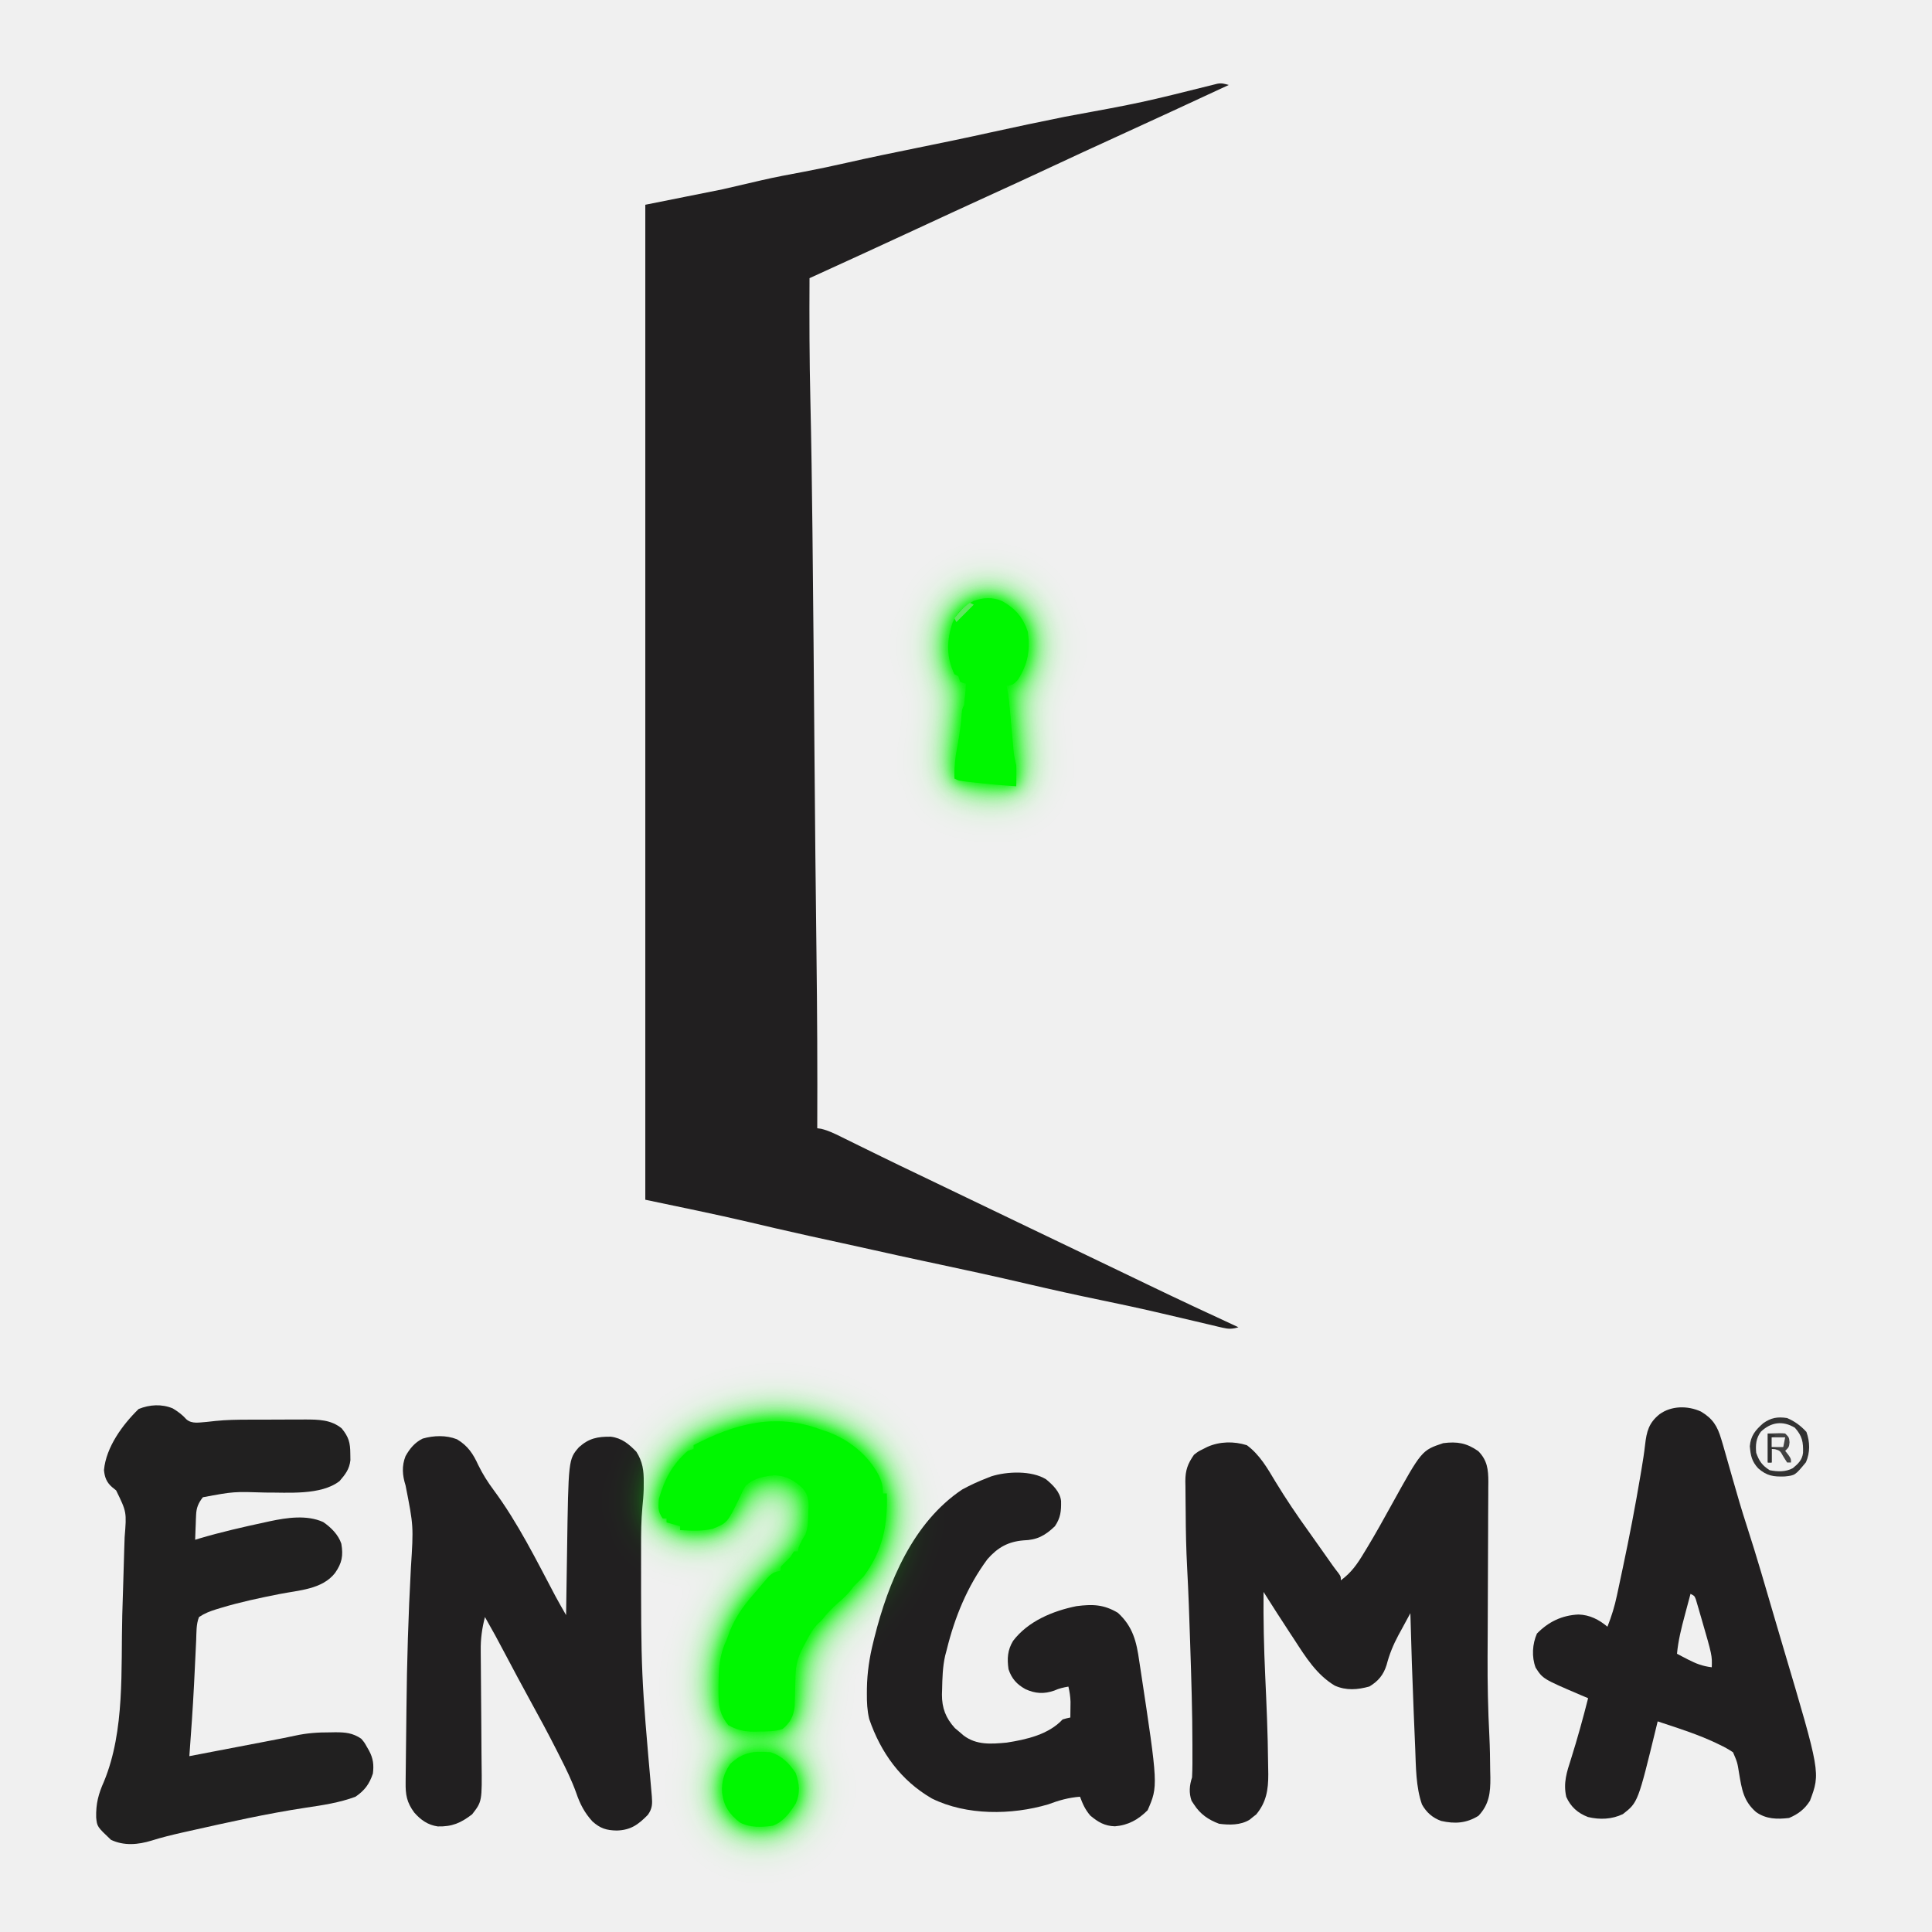
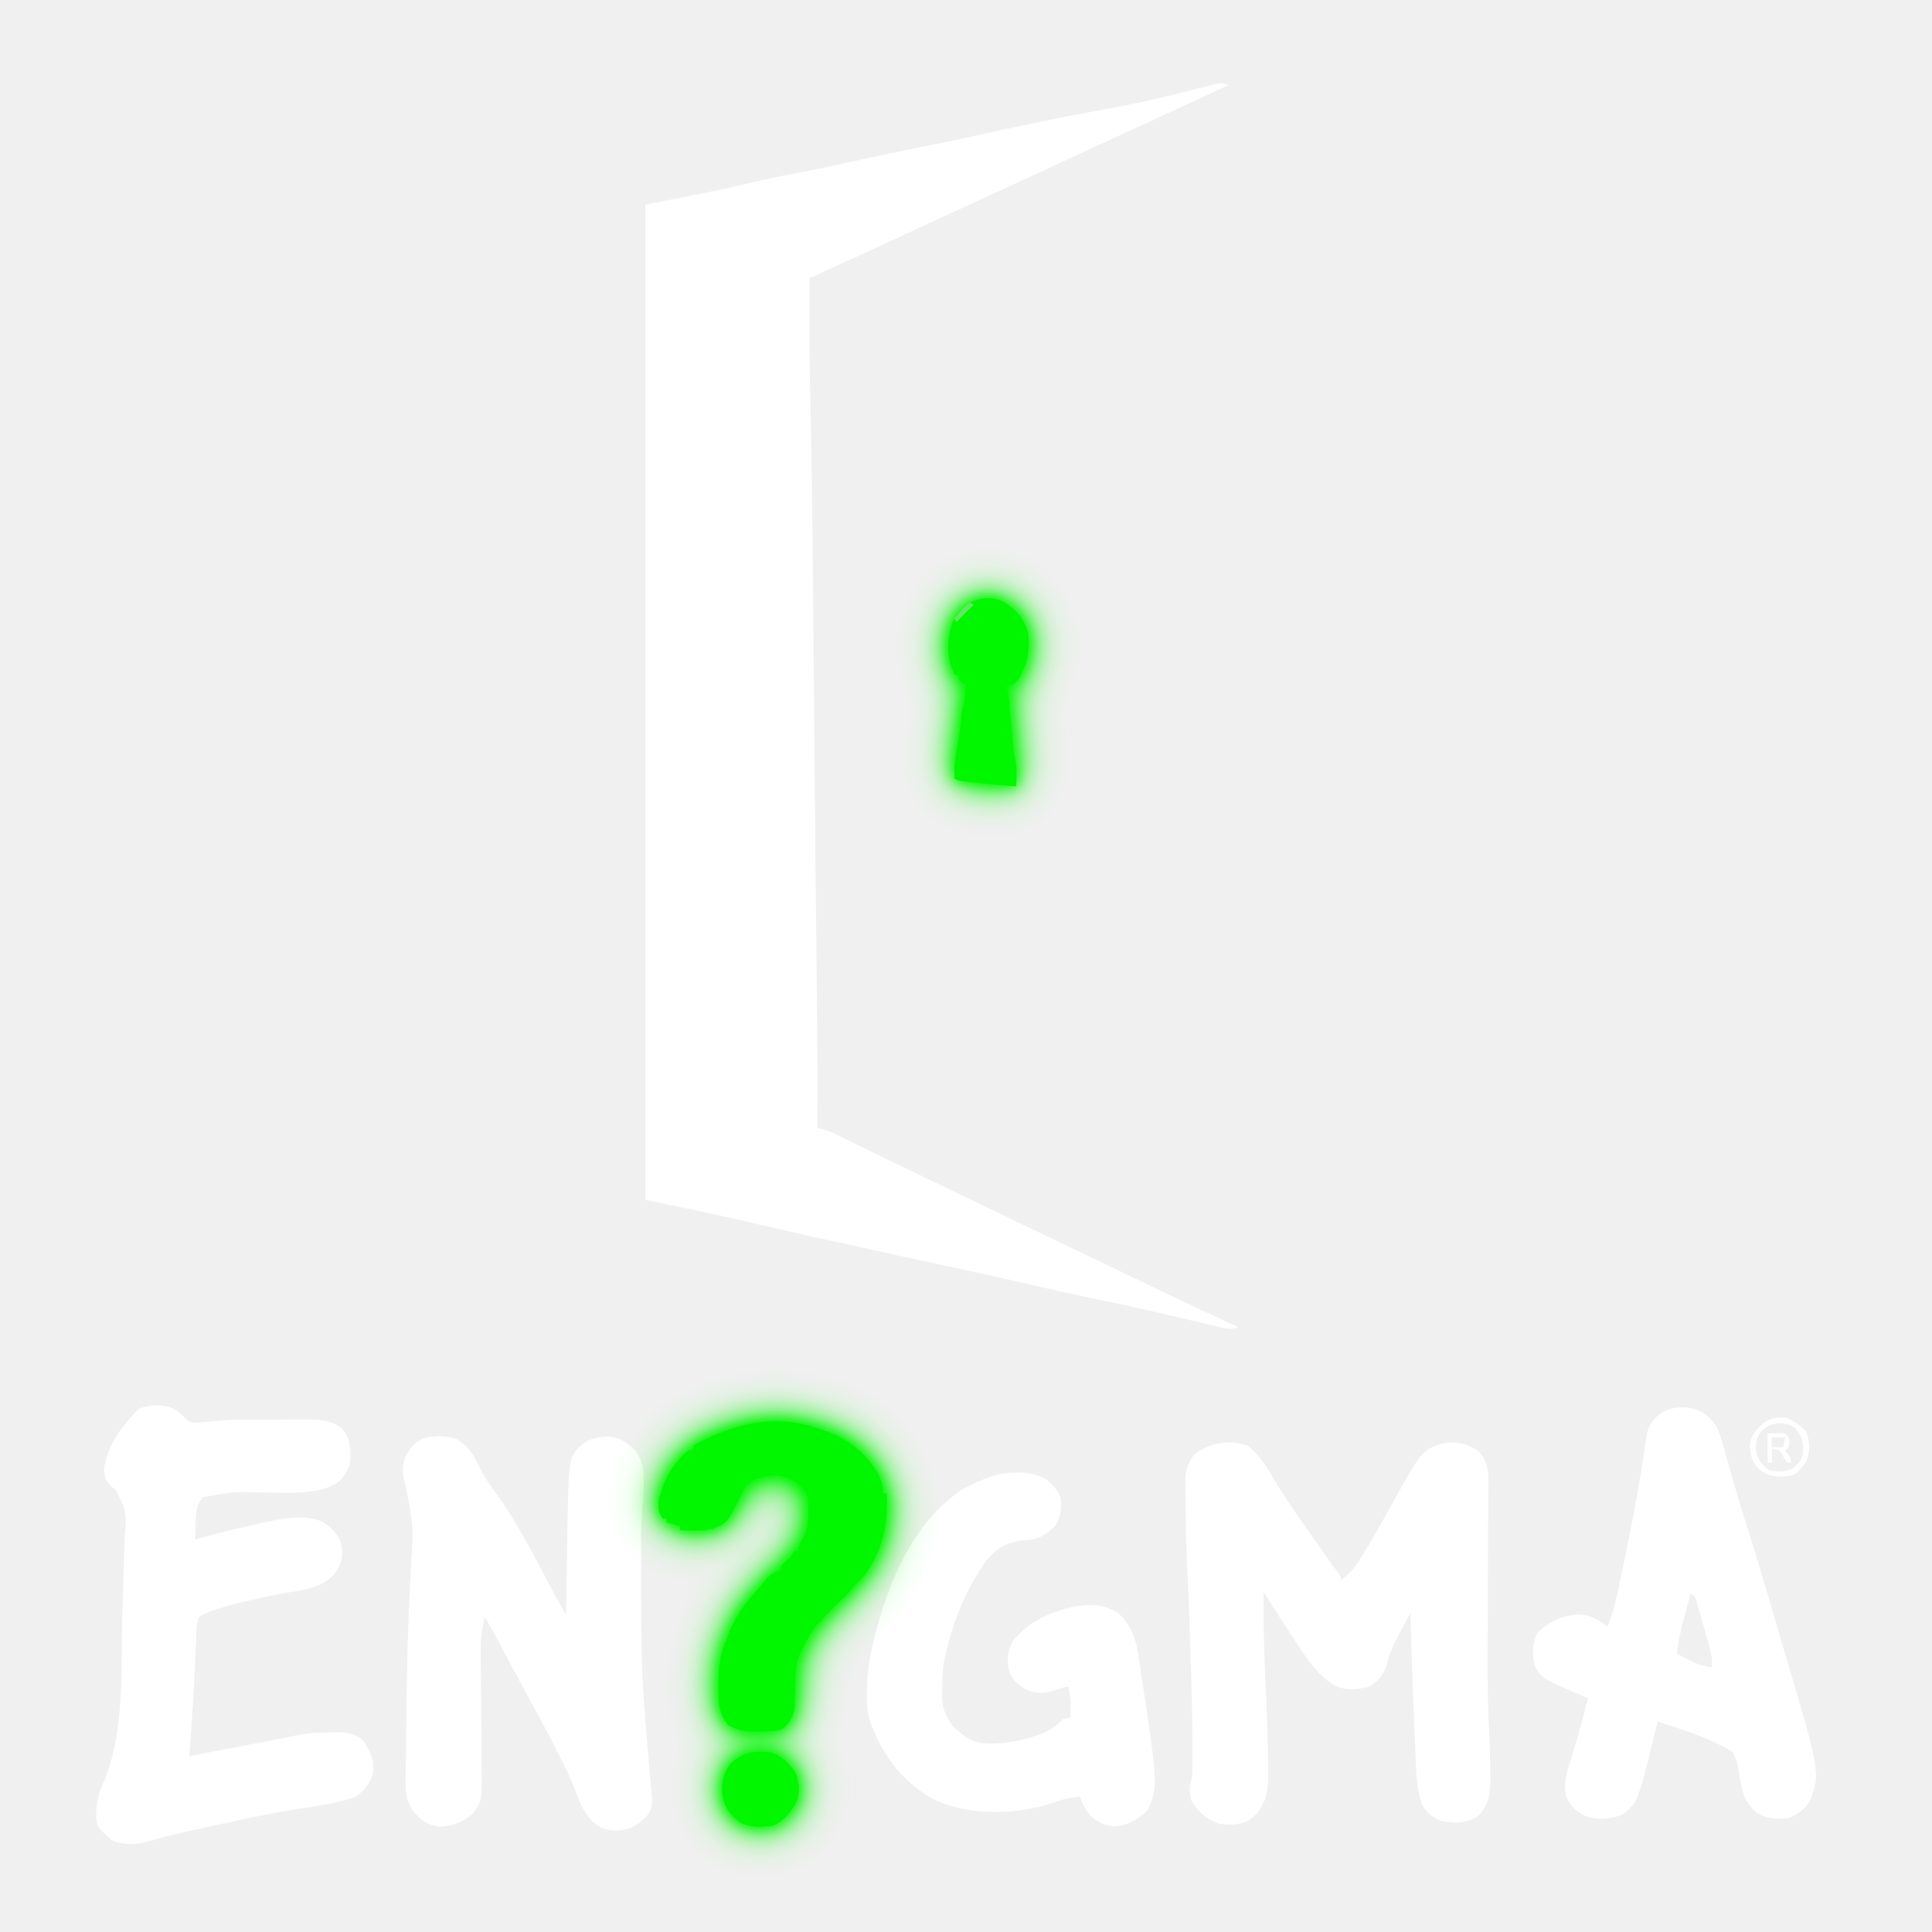
<svg xmlns="http://www.w3.org/2000/svg" viewBox="-150 -400 1000 1000">
  <defs>
    <filter id="neonGlow" x="-50%" y="-50%" width="200%" height="200%">
      <feGaussianBlur stdDeviation="3" result="blur1" />
      <feGaussianBlur stdDeviation="6" result="blur2" />
      <feGaussianBlur stdDeviation="10" result="blur3" />
      <feMerge>
        <feMergeNode in="blur3" />
        <feMergeNode in="blur2" />
        <feMergeNode in="blur1" />
        <feMergeNode in="SourceGraphic" />
      </feMerge>
    </filter>
    <mask id="maskA">
      <rect x="600" y="300" width="300" height="300" fill="white" />
      <path d="M 725.008 424.98 C 727.008 425.98 727.008 425.98 727.738 427.739 C 727.96 428.496 728.181 429.252 728.41 430.031 C 728.659 430.87 728.908 431.708 729.165 432.572 C 729.423 433.47 729.68 434.368 729.945 435.293 C 730.21 436.2 730.475 437.108 730.748 438.043 C 736.204 456.874 736.204 456.874 736.008 462.98 C 731.319 462.424 727.808 461.098 723.633 458.918 C 722.573 458.37 721.513 457.822 720.422 457.258 C 719.625 456.836 718.828 456.415 718.008 455.98 C 718.661 449.099 720.273 442.645 722.07 435.98 C 722.352 434.919 722.633 433.858 722.924 432.765 C 723.614 430.169 724.308 427.574 725.008 424.98 Z" fill="black" />
    </mask>
    <mask id="maskR">
      <rect x="755" y="330" width="50" height="50" fill="white" />
      <path d="M 767.008 343.98 C 769.318 343.98 771.628 343.98 774.008 343.98 C 773.678 345.63 773.348 347.28 773.008 348.98 C 771.028 348.98 769.048 348.98 767.008 348.98 C 767.008 347.33 767.008 345.68 767.008 343.98 Z" fill="black" />
    </mask>
  </defs>
-   <path d="M 486.008 -356.02 C 466.301 -346.87 446.592 -337.72 426.82 -328.71 C 416.192 -323.86 405.585 -318.98 395.008 -314.02 C 383.705 -308.73 372.367 -303.51 361.01 -298.34 C 348.82 -292.78 336.659 -287.16 324.508 -281.52 C 306.041 -272.95 287.535 -264.46 269.008 -256.02 C 268.9 -234.97 268.944 -213.94 269.445 -192.9 C 269.961 -170.79 270.26 -148.69 270.508 -126.58 C 270.518 -125.67 270.528 -124.76 270.539 -123.82 C 270.965 -85.763 271.27 -47.701 271.569 -9.639 C 271.839 24.69 272.175 59.018 272.603 93.345 C 272.979 123.559 273.142 153.764 273.008 183.98 C 274.018 184.122 274.018 184.122 275.049 184.266 C 278.743 185.158 281.962 186.727 285.343 188.41 C 286.051 188.756 286.758 189.102 287.486 189.458 C 289.788 190.586 292.085 191.72 294.383 192.855 C 295.981 193.64 297.58 194.423 299.18 195.206 C 301.575 196.379 303.97 197.551 306.364 198.726 C 312.518 201.746 318.692 204.722 324.883 207.668 C 333.437 211.745 341.975 215.856 350.508 219.98 C 361.107 225.103 371.72 230.199 382.343 235.273 C 391.519 239.656 400.684 244.062 409.85 248.464 C 412.989 249.971 416.127 251.478 419.265 252.984 C 420.295 253.479 421.325 253.973 422.386 254.482 C 424.47 255.482 426.554 256.482 428.639 257.482 C 433.812 259.964 438.984 262.45 444.152 264.945 C 459.701 272.443 475.334 279.748 491.008 286.98 C 487.916 287.957 485.892 287.958 482.75 287.211 C 481.911 287.016 481.071 286.821 480.206 286.621 C 479.298 286.4 478.389 286.18 477.453 285.953 C 476.497 285.729 475.54 285.505 474.555 285.275 C 472.491 284.791 470.428 284.304 468.366 283.813 C 462.891 282.509 457.408 281.236 451.926 279.961 C 450.822 279.703 449.718 279.446 448.581 279.181 C 438.897 276.933 429.182 274.861 419.445 272.855 C 406.841 270.251 394.29 267.473 381.758 264.543 C 365.294 260.694 348.782 257.105 332.244 253.589 C 331.39 253.408 330.536 253.226 329.656 253.039 C 328.396 252.771 328.396 252.771 327.111 252.498 C 318.96 250.763 310.825 248.962 302.693 247.141 C 297.007 245.868 291.319 244.61 285.625 243.375 C 274.283 240.915 262.945 238.446 251.64 235.816 C 250.831 235.628 250.021 235.44 249.187 235.246 C 245.32 234.346 241.453 233.442 237.589 232.528 C 219.786 228.365 201.915 224.75 184.008 220.98 C 184.008 51.03 184.008 -118.92 184.008 -294.02 C 197.208 -296.66 210.408 -299.3 224.008 -302.02 C 234.011 -304.32 234.011 -304.32 244.004 -306.66 C 251.371 -308.37 258.797 -309.74 266.23 -311.13 C 273.651 -312.54 281.019 -314.1 288.383 -315.77 C 300.453 -318.51 312.566 -321 324.695 -323.46 C 337.488 -326.05 350.265 -328.69 363.008 -331.52 C 375.731 -334.34 388.486 -336.99 401.258 -339.58 C 440.993 -346.88 440.993 -346.88 480.09 -356.66 C 482.357 -357.09 483.808 -356.63 486.008 -356.02 Z" style="fill: rgb(33, 31, 32);" />
-   <path d="M 495.383 348.043 C 501.987 352.917 505.989 359.911 510.133 366.855 C 515.57 375.8 521.354 384.383 527.484 392.863 C 530.21 396.651 532.886 400.475 535.57 404.293 C 536.55 405.685 537.53 407.077 538.511 408.469 C 538.946 409.086 539.381 409.703 539.828 410.338 C 540.802 411.695 541.819 413.02 542.847 414.336 C 544.008 415.98 544.008 415.98 544.008 417.98 C 549.47 413.981 552.556 409.505 556.008 403.73 C 556.562 402.822 557.115 401.914 557.686 400.979 C 562.067 393.729 566.169 386.334 570.258 378.918 C 585.865 350.694 585.865 350.694 597.008 346.98 C 604.267 346.04 609.113 346.899 615.133 351.082 C 619.848 355.856 620.352 360.615 620.37 367.023 C 620.351 368.606 620.351 368.606 620.332 370.22 C 620.331 371.345 620.33 372.469 620.329 373.628 C 620.322 377.349 620.293 381.069 620.265 384.789 C 620.257 387.393 620.251 389.998 620.245 392.602 C 620.231 398.772 620.202 404.942 620.167 411.112 C 620.102 422.749 620.064 434.385 620.029 446.022 C 620.016 449.81 619.994 453.597 619.971 457.385 C 619.905 471.155 620.179 484.853 620.894 498.605 C 621.177 504.54 621.27 510.477 621.32 516.418 C 621.349 517.63 621.378 518.843 621.408 520.092 C 621.464 528.01 620.793 533.934 615.254 539.855 C 609.045 543.717 603.023 544.128 595.926 542.504 C 591.479 540.895 588.283 538.068 586.008 533.98 C 582.815 524.873 582.895 514.432 582.508 504.883 C 582.447 503.471 582.447 503.471 582.385 502.031 C 582.256 498.994 582.132 495.956 582.008 492.918 C 581.92 490.819 581.832 488.721 581.744 486.623 C 581.033 469.412 580.46 452.199 580.008 434.98 C 578.388 437.93 576.79 440.892 575.195 443.855 C 574.517 445.089 574.517 445.089 573.826 446.347 C 571.129 451.387 569.14 456.227 567.701 461.764 C 566.083 466.934 563.405 470.131 558.82 472.918 C 552.66 474.635 546.851 475.119 540.883 472.48 C 531.473 466.845 525.781 457.664 519.945 448.668 C 519.174 447.496 518.403 446.325 517.631 445.154 C 513.016 438.143 508.493 431.075 504.008 423.98 C 503.879 438.411 504.198 452.77 504.864 467.185 C 505.549 482.292 506.227 497.413 506.362 512.537 C 506.382 514.475 506.421 516.413 506.461 518.351 C 506.479 526.405 505.458 532.803 500.226 539.137 C 499.659 539.58 499.092 540.023 498.508 540.48 C 497.94 540.944 497.373 541.408 496.789 541.887 C 492.121 544.753 486.295 544.669 481.008 543.98 C 475.474 541.906 471.231 539.008 468.008 533.98 C 467.389 533.052 467.389 533.052 466.758 532.105 C 465.306 527.991 465.648 524.059 467.008 519.98 C 467.268 515.216 467.2 510.439 467.195 505.668 C 467.195 504.916 467.196 504.165 467.196 503.39 C 467.186 486.246 466.631 469.114 466.07 451.98 C 466.048 451.31 466.026 450.64 466.004 449.95 C 465.585 437.118 465.159 424.289 464.461 411.469 C 463.952 401.952 463.754 392.442 463.712 382.912 C 463.701 381.059 463.68 379.206 463.651 377.354 C 463.608 374.619 463.592 371.884 463.582 369.148 C 463.564 368.328 463.547 367.509 463.529 366.664 C 463.55 360.963 464.738 357.675 468.008 352.98 C 470.261 351.238 470.261 351.238 472.57 350.105 C 473.334 349.716 474.099 349.327 474.886 348.926 C 481.332 346.053 488.672 345.93 495.383 348.043 Z" style="fill: rgb(33, 31, 32);" />
-   <path d="M 86.519 344.969 C 92.164 348.339 94.855 352.438 97.57 358.355 C 99.853 363.01 102.413 367.074 105.508 371.23 C 118.08 388.214 127.622 407.542 137.49 426.18 C 139.277 429.478 141.137 432.729 143.008 435.98 C 143.018 435.277 143.028 434.573 143.039 433.848 C 143.138 427.142 143.24 420.437 143.347 413.731 C 143.402 410.286 143.455 406.84 143.505 403.395 C 144.206 355.368 144.206 355.368 149.656 349.078 C 154.846 344.425 159.258 343.569 166.148 343.633 C 171.85 344.326 175.48 347.412 179.383 351.418 C 182.628 356.535 183.264 361.176 183.195 367.168 C 183.189 368.378 183.182 369.589 183.176 370.836 C 183.091 373.927 182.822 376.971 182.508 380.047 C 181.856 386.939 181.811 393.812 181.82 400.73 C 181.82 401.465 181.82 402.199 181.82 402.956 C 181.802 466.537 181.802 466.537 187.386 529.765 C 187.701 533.664 187.66 536.052 185.363 539.32 C 180.393 544.419 176.499 547.255 169.258 547.48 C 163.85 547.375 160.722 546.392 156.683 542.805 C 152.574 538.332 150.183 533.715 148.242 527.98 C 145.967 521.624 143.063 515.68 140.008 509.668 C 139.434 508.531 138.861 507.395 138.27 506.223 C 133.774 497.362 129.071 488.628 124.269 479.93 C 119.913 472.023 115.692 464.044 111.461 456.07 C 106.364 446.454 106.364 446.454 101.008 436.98 C 99.488 442.877 98.728 448.305 98.828 454.387 C 98.835 455.567 98.835 455.567 98.842 456.77 C 98.853 458.461 98.868 460.152 98.888 461.843 C 98.918 464.526 98.935 467.209 98.948 469.892 C 98.987 477.516 99.053 485.139 99.124 492.762 C 99.167 497.44 99.195 502.119 99.214 506.798 C 99.225 508.571 99.241 510.345 99.264 512.118 C 99.521 532.46 99.521 532.46 94.359 539.101 C 88.494 543.573 84.07 545.534 76.57 545.355 C 71.463 544.608 67.804 542.023 64.437 538.195 C 60.513 532.914 59.866 528.943 59.954 522.579 C 59.96 521.826 59.967 521.072 59.973 520.295 C 59.996 517.781 60.027 515.267 60.058 512.754 C 60.078 510.973 60.097 509.192 60.115 507.411 C 60.157 503.647 60.202 499.882 60.249 496.117 C 60.297 492.344 60.339 488.571 60.374 484.797 C 60.606 460.32 61.353 435.926 62.682 411.485 C 64.059 389.878 64.059 389.878 59.918 368.851 C 58.27 363.655 57.878 358.858 59.89 353.73 C 62.056 349.83 64.695 346.609 68.793 344.609 C 74.54 342.977 80.921 342.766 86.519 344.969 Z" style="fill: rgb(33, 31, 32);" />
-   <path d="M -60.543 329.004 C -57.864 330.638 -55.615 332.276 -53.532 334.633 C -50.588 337.21 -46.692 336.194 -42.992 335.98 C -41.46 335.82 -39.928 335.651 -38.397 335.475 C -32.784 334.902 -27.217 334.819 -21.578 334.812 C -20.524 334.809 -19.469 334.806 -18.383 334.802 C -16.169 334.797 -13.956 334.795 -11.742 334.795 C -8.37 334.793 -4.998 334.775 -1.625 334.756 C 0.536 334.753 2.698 334.751 4.859 334.75 C 6.358 334.739 6.358 334.739 7.887 334.728 C 14.808 334.751 21.336 334.774 26.883 339.355 C 30.473 343.79 31.3 346.669 31.32 352.418 C 31.337 353.53 31.354 354.643 31.371 355.789 C 30.835 360.499 28.785 363.073 25.758 366.605 C 16.112 374.103 -1.076 372.458 -12.617 372.543 C -29.066 372.013 -29.066 372.013 -44.992 374.98 C -47.334 377.977 -48.36 380.407 -48.504 384.187 C -48.54 384.938 -48.575 385.689 -48.612 386.463 C -48.634 387.232 -48.657 388.001 -48.68 388.793 C -48.714 389.581 -48.748 390.369 -48.783 391.181 C -48.865 393.114 -48.931 395.047 -48.992 396.98 C -47.859 396.634 -47.859 396.634 -46.703 396.281 C -35.586 392.988 -24.323 390.424 -12.992 387.98 C -12.119 387.788 -11.246 387.596 -10.346 387.398 C -1.554 385.534 8.783 383.979 17.258 387.797 C 21.258 390.502 25.159 394.374 26.676 399.031 C 27.741 405.287 26.989 409.065 23.406 414.191 C 16.765 422.688 4.678 423.097 -5.346 425.073 C -15.551 427.087 -25.654 429.223 -35.617 432.23 C -36.841 432.599 -36.841 432.599 -38.09 432.976 C -41.412 434.019 -44.078 435.037 -46.992 436.98 C -48.495 440.703 -48.284 444.914 -48.457 448.883 C -48.495 449.665 -48.533 450.448 -48.571 451.254 C -48.652 452.935 -48.731 454.617 -48.809 456.299 C -49.013 460.703 -49.23 465.108 -49.449 469.512 C -49.493 470.395 -49.538 471.279 -49.583 472.189 C -50.206 484.465 -51.081 496.723 -51.992 508.98 C -39.592 506.63 -27.197 504.253 -14.805 501.855 C -13.813 501.663 -13.813 501.663 -12.8 501.468 C -10.871 501.095 -8.941 500.721 -7.012 500.347 C -5.801 500.115 -4.591 499.882 -3.344 499.642 C -1.299 499.238 0.742 498.818 2.777 498.367 C 8.817 497.037 14.578 496.645 20.758 496.668 C 21.664 496.652 22.57 496.636 23.504 496.619 C 28.734 496.615 32.553 496.933 37.008 499.98 C 38.652 501.953 38.652 501.953 39.82 504.043 C 40.218 504.735 40.617 505.427 41.027 506.14 C 43.159 510.142 43.577 513.475 43.008 517.98 C 41.207 523.401 38.76 526.729 34.008 529.98 C 25.795 533.052 17.077 534.364 8.438 535.634 C -11.871 538.704 -32.021 543.232 -52.055 547.73 C -53.943 548.152 -53.943 548.152 -55.868 548.583 C -61.123 549.78 -66.302 551.032 -71.442 552.656 C -78.465 554.83 -85.801 555.492 -92.555 552.293 C -99.74 545.48 -99.74 545.48 -100.22 540.726 C -100.4 533.611 -99.06 528.549 -96.18 522.105 C -85.26 495.646 -87.458 464.039 -86.714 435.882 C -86.562 430.155 -86.394 424.43 -86.189 418.705 C -85.989 413.126 -85.83 407.546 -85.699 401.964 C -85.642 399.85 -85.572 397.736 -85.486 395.623 C -84.428 382.617 -84.428 382.617 -89.891 371.431 C -90.607 370.85 -91.323 370.27 -92.06 369.671 C -94.839 367.239 -95.85 364.555 -96.18 360.91 C -95.096 349.029 -86.569 337.43 -78.242 329.293 C -72.548 326.993 -66.288 326.603 -60.543 329.004 Z" style="fill: rgb(33, 32, 32);" />
+   <path d="M 486.008 -356.02 C 466.301 -346.87 446.592 -337.72 426.82 -328.71 C 416.192 -323.86 405.585 -318.98 395.008 -314.02 C 383.705 -308.73 372.367 -303.51 361.01 -298.34 C 348.82 -292.78 336.659 -287.16 324.508 -281.52 C 306.041 -272.95 287.535 -264.46 269.008 -256.02 C 268.9 -234.97 268.944 -213.94 269.445 -192.9 C 269.961 -170.79 270.26 -148.69 270.508 -126.58 C 270.518 -125.67 270.528 -124.76 270.539 -123.82 C 270.965 -85.763 271.27 -47.701 271.569 -9.639 C 271.839 24.69 272.175 59.018 272.603 93.345 C 272.979 123.559 273.142 153.764 273.008 183.98 C 274.018 184.122 274.018 184.122 275.049 184.266 C 278.743 185.158 281.962 186.727 285.343 188.41 C 286.051 188.756 286.758 189.102 287.486 189.458 C 289.788 190.586 292.085 191.72 294.383 192.855 C 295.981 193.64 297.58 194.423 299.18 195.206 C 301.575 196.379 303.97 197.551 306.364 198.726 C 312.518 201.746 318.692 204.722 324.883 207.668 C 333.437 211.745 341.975 215.856 350.508 219.98 C 361.107 225.103 371.72 230.199 382.343 235.273 C 391.519 239.656 400.684 244.062 409.85 248.464 C 412.989 249.971 416.127 251.478 419.265 252.984 C 420.295 253.479 421.325 253.973 422.386 254.482 C 424.47 255.482 426.554 256.482 428.639 257.482 C 433.812 259.964 438.984 262.45 444.152 264.945 C 459.701 272.443 475.334 279.748 491.008 286.98 C 487.916 287.957 485.892 287.958 482.75 287.211 C 481.911 287.016 481.071 286.821 480.206 286.621 C 479.298 286.4 478.389 286.18 477.453 285.953 C 476.497 285.729 475.54 285.505 474.555 285.275 C 472.491 284.791 470.428 284.304 468.366 283.813 C 462.891 282.509 457.408 281.236 451.926 279.961 C 450.822 279.703 449.718 279.446 448.581 279.181 C 438.897 276.933 429.182 274.861 419.445 272.855 C 406.841 270.251 394.29 267.473 381.758 264.543 C 365.294 260.694 348.782 257.105 332.244 253.589 C 331.39 253.408 330.536 253.226 329.656 253.039 C 328.396 252.771 328.396 252.771 327.111 252.498 C 318.96 250.763 310.825 248.962 302.693 247.141 C 297.007 245.868 291.319 244.61 285.625 243.375 C 274.283 240.915 262.945 238.446 251.64 235.816 C 250.831 235.628 250.021 235.44 249.187 235.246 C 245.32 234.346 241.453 233.442 237.589 232.528 C 219.786 228.365 201.915 224.75 184.008 220.98 C 184.008 51.03 184.008 -118.92 184.008 -294.02 C 197.208 -296.66 210.408 -299.3 224.008 -302.02 C 234.011 -304.32 234.011 -304.32 244.004 -306.66 C 251.371 -308.37 258.797 -309.74 266.23 -311.13 C 273.651 -312.54 281.019 -314.1 288.383 -315.77 C 300.453 -318.51 312.566 -321 324.695 -323.46 C 337.488 -326.05 350.265 -328.69 363.008 -331.52 C 375.731 -334.34 388.486 -336.99 401.258 -339.58 C 440.993 -346.88 440.993 -346.88 480.09 -356.66 C 482.357 -357.09 483.808 -356.63 486.008 -356.02 Z" style="fill: #ffffff;" />
+   <path d="M 495.383 348.043 C 501.987 352.917 505.989 359.911 510.133 366.855 C 515.57 375.8 521.354 384.383 527.484 392.863 C 530.21 396.651 532.886 400.475 535.57 404.293 C 536.55 405.685 537.53 407.077 538.511 408.469 C 538.946 409.086 539.381 409.703 539.828 410.338 C 540.802 411.695 541.819 413.02 542.847 414.336 C 544.008 415.98 544.008 415.98 544.008 417.98 C 549.47 413.981 552.556 409.505 556.008 403.73 C 556.562 402.822 557.115 401.914 557.686 400.979 C 562.067 393.729 566.169 386.334 570.258 378.918 C 585.865 350.694 585.865 350.694 597.008 346.98 C 604.267 346.04 609.113 346.899 615.133 351.082 C 619.848 355.856 620.352 360.615 620.37 367.023 C 620.351 368.606 620.351 368.606 620.332 370.22 C 620.331 371.345 620.33 372.469 620.329 373.628 C 620.322 377.349 620.293 381.069 620.265 384.789 C 620.257 387.393 620.251 389.998 620.245 392.602 C 620.231 398.772 620.202 404.942 620.167 411.112 C 620.102 422.749 620.064 434.385 620.029 446.022 C 620.016 449.81 619.994 453.597 619.971 457.385 C 619.905 471.155 620.179 484.853 620.894 498.605 C 621.177 504.54 621.27 510.477 621.32 516.418 C 621.349 517.63 621.378 518.843 621.408 520.092 C 621.464 528.01 620.793 533.934 615.254 539.855 C 609.045 543.717 603.023 544.128 595.926 542.504 C 591.479 540.895 588.283 538.068 586.008 533.98 C 582.815 524.873 582.895 514.432 582.508 504.883 C 582.447 503.471 582.447 503.471 582.385 502.031 C 582.256 498.994 582.132 495.956 582.008 492.918 C 581.92 490.819 581.832 488.721 581.744 486.623 C 581.033 469.412 580.46 452.199 580.008 434.98 C 578.388 437.93 576.79 440.892 575.195 443.855 C 574.517 445.089 574.517 445.089 573.826 446.347 C 571.129 451.387 569.14 456.227 567.701 461.764 C 566.083 466.934 563.405 470.131 558.82 472.918 C 552.66 474.635 546.851 475.119 540.883 472.48 C 531.473 466.845 525.781 457.664 519.945 448.668 C 519.174 447.496 518.403 446.325 517.631 445.154 C 513.016 438.143 508.493 431.075 504.008 423.98 C 503.879 438.411 504.198 452.77 504.864 467.185 C 505.549 482.292 506.227 497.413 506.362 512.537 C 506.382 514.475 506.421 516.413 506.461 518.351 C 506.479 526.405 505.458 532.803 500.226 539.137 C 499.659 539.58 499.092 540.023 498.508 540.48 C 497.94 540.944 497.373 541.408 496.789 541.887 C 492.121 544.753 486.295 544.669 481.008 543.98 C 475.474 541.906 471.231 539.008 468.008 533.98 C 467.389 533.052 467.389 533.052 466.758 532.105 C 465.306 527.991 465.648 524.059 467.008 519.98 C 467.268 515.216 467.2 510.439 467.195 505.668 C 467.195 504.916 467.196 504.165 467.196 503.39 C 467.186 486.246 466.631 469.114 466.07 451.98 C 466.048 451.31 466.026 450.64 466.004 449.95 C 465.585 437.118 465.159 424.289 464.461 411.469 C 463.952 401.952 463.754 392.442 463.712 382.912 C 463.701 381.059 463.68 379.206 463.651 377.354 C 463.608 374.619 463.592 371.884 463.582 369.148 C 463.564 368.328 463.547 367.509 463.529 366.664 C 463.55 360.963 464.738 357.675 468.008 352.98 C 470.261 351.238 470.261 351.238 472.57 350.105 C 473.334 349.716 474.099 349.327 474.886 348.926 C 481.332 346.053 488.672 345.93 495.383 348.043 Z" style="fill: #ffffff;" />
+   <path d="M 86.519 344.969 C 92.164 348.339 94.855 352.438 97.57 358.355 C 99.853 363.01 102.413 367.074 105.508 371.23 C 118.08 388.214 127.622 407.542 137.49 426.18 C 139.277 429.478 141.137 432.729 143.008 435.98 C 143.018 435.277 143.028 434.573 143.039 433.848 C 143.138 427.142 143.24 420.437 143.347 413.731 C 143.402 410.286 143.455 406.84 143.505 403.395 C 144.206 355.368 144.206 355.368 149.656 349.078 C 154.846 344.425 159.258 343.569 166.148 343.633 C 171.85 344.326 175.48 347.412 179.383 351.418 C 182.628 356.535 183.264 361.176 183.195 367.168 C 183.189 368.378 183.182 369.589 183.176 370.836 C 183.091 373.927 182.822 376.971 182.508 380.047 C 181.856 386.939 181.811 393.812 181.82 400.73 C 181.82 401.465 181.82 402.199 181.82 402.956 C 181.802 466.537 181.802 466.537 187.386 529.765 C 187.701 533.664 187.66 536.052 185.363 539.32 C 180.393 544.419 176.499 547.255 169.258 547.48 C 163.85 547.375 160.722 546.392 156.683 542.805 C 152.574 538.332 150.183 533.715 148.242 527.98 C 145.967 521.624 143.063 515.68 140.008 509.668 C 139.434 508.531 138.861 507.395 138.27 506.223 C 133.774 497.362 129.071 488.628 124.269 479.93 C 119.913 472.023 115.692 464.044 111.461 456.07 C 106.364 446.454 106.364 446.454 101.008 436.98 C 99.488 442.877 98.728 448.305 98.828 454.387 C 98.835 455.567 98.835 455.567 98.842 456.77 C 98.853 458.461 98.868 460.152 98.888 461.843 C 98.918 464.526 98.935 467.209 98.948 469.892 C 98.987 477.516 99.053 485.139 99.124 492.762 C 99.167 497.44 99.195 502.119 99.214 506.798 C 99.225 508.571 99.241 510.345 99.264 512.118 C 99.521 532.46 99.521 532.46 94.359 539.101 C 88.494 543.573 84.07 545.534 76.57 545.355 C 71.463 544.608 67.804 542.023 64.437 538.195 C 60.513 532.914 59.866 528.943 59.954 522.579 C 59.96 521.826 59.967 521.072 59.973 520.295 C 59.996 517.781 60.027 515.267 60.058 512.754 C 60.078 510.973 60.097 509.192 60.115 507.411 C 60.157 503.647 60.202 499.882 60.249 496.117 C 60.297 492.344 60.339 488.571 60.374 484.797 C 60.606 460.32 61.353 435.926 62.682 411.485 C 64.059 389.878 64.059 389.878 59.918 368.851 C 58.27 363.655 57.878 358.858 59.89 353.73 C 62.056 349.83 64.695 346.609 68.793 344.609 C 74.54 342.977 80.921 342.766 86.519 344.969 Z" style="fill: #ffffff;" />
+   <path d="M -60.543 329.004 C -57.864 330.638 -55.615 332.276 -53.532 334.633 C -50.588 337.21 -46.692 336.194 -42.992 335.98 C -41.46 335.82 -39.928 335.651 -38.397 335.475 C -32.784 334.902 -27.217 334.819 -21.578 334.812 C -20.524 334.809 -19.469 334.806 -18.383 334.802 C -16.169 334.797 -13.956 334.795 -11.742 334.795 C -8.37 334.793 -4.998 334.775 -1.625 334.756 C 0.536 334.753 2.698 334.751 4.859 334.75 C 6.358 334.739 6.358 334.739 7.887 334.728 C 14.808 334.751 21.336 334.774 26.883 339.355 C 30.473 343.79 31.3 346.669 31.32 352.418 C 31.337 353.53 31.354 354.643 31.371 355.789 C 30.835 360.499 28.785 363.073 25.758 366.605 C 16.112 374.103 -1.076 372.458 -12.617 372.543 C -29.066 372.013 -29.066 372.013 -44.992 374.98 C -47.334 377.977 -48.36 380.407 -48.504 384.187 C -48.54 384.938 -48.575 385.689 -48.612 386.463 C -48.634 387.232 -48.657 388.001 -48.68 388.793 C -48.714 389.581 -48.748 390.369 -48.783 391.181 C -48.865 393.114 -48.931 395.047 -48.992 396.98 C -47.859 396.634 -47.859 396.634 -46.703 396.281 C -35.586 392.988 -24.323 390.424 -12.992 387.98 C -12.119 387.788 -11.246 387.596 -10.346 387.398 C -1.554 385.534 8.783 383.979 17.258 387.797 C 21.258 390.502 25.159 394.374 26.676 399.031 C 27.741 405.287 26.989 409.065 23.406 414.191 C 16.765 422.688 4.678 423.097 -5.346 425.073 C -15.551 427.087 -25.654 429.223 -35.617 432.23 C -36.841 432.599 -36.841 432.599 -38.09 432.976 C -41.412 434.019 -44.078 435.037 -46.992 436.98 C -48.495 440.703 -48.284 444.914 -48.457 448.883 C -48.495 449.665 -48.533 450.448 -48.571 451.254 C -48.652 452.935 -48.731 454.617 -48.809 456.299 C -49.013 460.703 -49.23 465.108 -49.449 469.512 C -49.493 470.395 -49.538 471.279 -49.583 472.189 C -50.206 484.465 -51.081 496.723 -51.992 508.98 C -39.592 506.63 -27.197 504.253 -14.805 501.855 C -13.813 501.663 -13.813 501.663 -12.8 501.468 C -10.871 501.095 -8.941 500.721 -7.012 500.347 C -5.801 500.115 -4.591 499.882 -3.344 499.642 C -1.299 499.238 0.742 498.818 2.777 498.367 C 8.817 497.037 14.578 496.645 20.758 496.668 C 21.664 496.652 22.57 496.636 23.504 496.619 C 28.734 496.615 32.553 496.933 37.008 499.98 C 38.652 501.953 38.652 501.953 39.82 504.043 C 40.218 504.735 40.617 505.427 41.027 506.14 C 43.159 510.142 43.577 513.475 43.008 517.98 C 41.207 523.401 38.76 526.729 34.008 529.98 C 25.795 533.052 17.077 534.364 8.438 535.634 C -11.871 538.704 -32.021 543.232 -52.055 547.73 C -53.943 548.152 -53.943 548.152 -55.868 548.583 C -61.123 549.78 -66.302 551.032 -71.442 552.656 C -78.465 554.83 -85.801 555.492 -92.555 552.293 C -99.74 545.48 -99.74 545.48 -100.22 540.726 C -100.4 533.611 -99.06 528.549 -96.18 522.105 C -85.26 495.646 -87.458 464.039 -86.714 435.882 C -86.562 430.155 -86.394 424.43 -86.189 418.705 C -85.989 413.126 -85.83 407.546 -85.699 401.964 C -85.642 399.85 -85.572 397.736 -85.486 395.623 C -84.428 382.617 -84.428 382.617 -89.891 371.431 C -90.607 370.85 -91.323 370.27 -92.06 369.671 C -94.839 367.239 -95.85 364.555 -96.18 360.91 C -95.096 349.029 -86.569 337.43 -78.242 329.293 C -72.548 326.993 -66.288 326.603 -60.543 329.004 Z" style="fill: #ffffff;" />
  <g mask="url(#maskA)">
-     <path d="M 730.383 330.605 C 736.547 334.266 738.905 338.128 740.91 344.863 C 741.256 346.022 741.602 347.181 741.959 348.376 C 743.609 354.048 745.221 359.731 746.82 365.418 C 749.153 373.649 751.545 381.845 754.195 389.98 C 759.343 405.833 763.935 421.861 768.623 437.855 C 770.08 442.826 771.544 447.796 773.019 452.762 C 792.281 517.615 792.281 517.615 786.82 532.105 C 784.092 536.432 780.687 539.015 776.008 540.98 C 769.807 541.702 764.272 541.615 759.008 537.98 C 752.42 532.291 751.534 526.092 750.152 517.863 C 749.246 512.184 749.246 512.184 747.008 506.98 C 744.694 505.44 742.625 504.269 740.133 503.105 C 739.093 502.601 739.093 502.601 738.032 502.087 C 729.305 497.989 720.159 494.975 711.008 491.98 C 710.018 491.65 709.028 491.32 708.008 490.98 C 707.777 491.938 707.546 492.896 707.308 493.883 C 697.799 532.899 697.799 532.899 690.008 538.98 C 684.272 541.708 678.086 541.954 671.914 540.48 C 666.618 538.436 663.001 535.204 660.695 530.043 C 659.068 522.796 660.971 517.175 663.195 510.293 C 666.455 499.928 669.341 489.511 672.008 478.98 C 670.801 478.472 669.594 477.965 668.351 477.441 C 648.593 468.989 648.593 468.989 644.844 463.176 C 642.71 457.572 643.148 450.951 645.508 445.543 C 651.442 439.46 658.438 436.063 667.008 435.668 C 672.805 435.825 677.614 438.29 682.008 441.98 C 684.122 436.636 685.734 431.463 686.91 425.844 C 687.072 425.09 687.235 424.337 687.403 423.561 C 687.923 421.14 688.435 418.717 688.945 416.293 C 689.303 414.611 689.662 412.929 690.02 411.247 C 693.391 395.377 696.449 379.482 699.133 363.48 C 699.304 362.462 699.476 361.443 699.654 360.393 C 700.35 356.209 701.032 352.038 701.492 347.82 C 702.286 340.902 703.439 336.448 709.008 331.98 C 715.174 327.534 723.545 327.51 730.383 330.605 Z" style="fill: rgb(33, 31, 32);" />
+     <path d="M 730.383 330.605 C 736.547 334.266 738.905 338.128 740.91 344.863 C 741.256 346.022 741.602 347.181 741.959 348.376 C 743.609 354.048 745.221 359.731 746.82 365.418 C 749.153 373.649 751.545 381.845 754.195 389.98 C 759.343 405.833 763.935 421.861 768.623 437.855 C 770.08 442.826 771.544 447.796 773.019 452.762 C 792.281 517.615 792.281 517.615 786.82 532.105 C 784.092 536.432 780.687 539.015 776.008 540.98 C 769.807 541.702 764.272 541.615 759.008 537.98 C 752.42 532.291 751.534 526.092 750.152 517.863 C 749.246 512.184 749.246 512.184 747.008 506.98 C 744.694 505.44 742.625 504.269 740.133 503.105 C 739.093 502.601 739.093 502.601 738.032 502.087 C 729.305 497.989 720.159 494.975 711.008 491.98 C 710.018 491.65 709.028 491.32 708.008 490.98 C 707.777 491.938 707.546 492.896 707.308 493.883 C 697.799 532.899 697.799 532.899 690.008 538.98 C 684.272 541.708 678.086 541.954 671.914 540.48 C 666.618 538.436 663.001 535.204 660.695 530.043 C 659.068 522.796 660.971 517.175 663.195 510.293 C 666.455 499.928 669.341 489.511 672.008 478.98 C 670.801 478.472 669.594 477.965 668.351 477.441 C 648.593 468.989 648.593 468.989 644.844 463.176 C 642.71 457.572 643.148 450.951 645.508 445.543 C 651.442 439.46 658.438 436.063 667.008 435.668 C 672.805 435.825 677.614 438.29 682.008 441.98 C 684.122 436.636 685.734 431.463 686.91 425.844 C 687.072 425.09 687.235 424.337 687.403 423.561 C 687.923 421.14 688.435 418.717 688.945 416.293 C 689.303 414.611 689.662 412.929 690.02 411.247 C 693.391 395.377 696.449 379.482 699.133 363.48 C 699.304 362.462 699.476 361.443 699.654 360.393 C 700.35 356.209 701.032 352.038 701.492 347.82 C 702.286 340.902 703.439 336.448 709.008 331.98 C 715.174 327.534 723.545 327.51 730.383 330.605 Z" style="fill: #ffffff;" />
  </g>
-   <path d="M 391.461 365.699 C 394.966 368.602 398.721 372.225 399.211 376.933 C 399.315 382.066 398.989 385.608 396.008 389.98 C 390.92 394.847 386.77 397.098 379.758 397.293 C 371.77 397.957 366.42 400.985 361.133 406.98 C 350.691 421.055 344.16 437.07 340.008 453.98 C 339.743 454.979 339.479 455.978 339.207 457.008 C 337.889 462.826 337.754 468.724 337.633 474.668 C 337.606 475.465 337.58 476.261 337.553 477.082 C 337.534 484.126 339.499 489.198 344.226 494.441 C 344.979 495.073 345.732 495.705 346.508 496.355 C 347.26 497.002 348.013 497.65 348.789 498.316 C 355.462 503.321 362.985 502.716 371.008 501.98 C 381.314 500.377 392.722 497.806 400.008 489.98 C 402.113 489.367 402.113 489.367 404.008 488.98 C 404.035 487.251 404.054 485.522 404.07 483.793 C 404.082 482.83 404.093 481.867 404.105 480.875 C 404.012 478.125 403.629 475.655 403.008 472.98 C 400.379 473.431 398.127 473.925 395.695 475.043 C 390.343 476.91 385.825 476.623 380.758 474.293 C 376.27 471.807 373.643 468.886 372.008 463.98 C 371.226 458.499 371.464 454.087 374.383 449.293 C 382.099 439.147 394.911 433.815 407.164 431.344 C 415.492 430.28 421.267 430.407 428.621 434.789 C 436.411 441.942 438.258 449.7 439.695 459.918 C 439.896 461.241 440.099 462.565 440.303 463.888 C 449.479 524.442 449.479 524.442 444.008 536.98 C 439.132 541.856 433.951 544.747 427.07 545.293 C 421.759 545.133 418.359 543.112 414.32 539.73 C 411.647 536.551 410.45 533.851 409.008 529.98 C 403.086 530.436 398.08 531.857 392.523 533.945 C 373.551 539.531 350.277 539.761 332.383 530.918 C 316.276 521.623 305.881 507.172 299.898 489.75 C 298.838 485.261 298.664 481.137 298.695 476.543 C 298.701 475.661 298.706 474.779 298.712 473.871 C 298.862 465.653 300.006 457.964 302.008 449.98 C 302.201 449.191 302.394 448.401 302.593 447.588 C 309.746 418.999 322.565 388.011 348.008 370.98 C 352.235 368.659 356.512 366.721 361.008 364.98 C 361.68 364.713 362.353 364.447 363.047 364.172 C 371.269 361.545 383.989 361.071 391.461 365.699 Z" style="fill: rgb(33, 31, 32);" />
+   <path d="M 391.461 365.699 C 394.966 368.602 398.721 372.225 399.211 376.933 C 399.315 382.066 398.989 385.608 396.008 389.98 C 390.92 394.847 386.77 397.098 379.758 397.293 C 371.77 397.957 366.42 400.985 361.133 406.98 C 350.691 421.055 344.16 437.07 340.008 453.98 C 339.743 454.979 339.479 455.978 339.207 457.008 C 337.889 462.826 337.754 468.724 337.633 474.668 C 337.606 475.465 337.58 476.261 337.553 477.082 C 337.534 484.126 339.499 489.198 344.226 494.441 C 344.979 495.073 345.732 495.705 346.508 496.355 C 347.26 497.002 348.013 497.65 348.789 498.316 C 355.462 503.321 362.985 502.716 371.008 501.98 C 381.314 500.377 392.722 497.806 400.008 489.98 C 402.113 489.367 402.113 489.367 404.008 488.98 C 404.035 487.251 404.054 485.522 404.07 483.793 C 404.082 482.83 404.093 481.867 404.105 480.875 C 404.012 478.125 403.629 475.655 403.008 472.98 C 400.379 473.431 398.127 473.925 395.695 475.043 C 390.343 476.91 385.825 476.623 380.758 474.293 C 376.27 471.807 373.643 468.886 372.008 463.98 C 371.226 458.499 371.464 454.087 374.383 449.293 C 382.099 439.147 394.911 433.815 407.164 431.344 C 415.492 430.28 421.267 430.407 428.621 434.789 C 436.411 441.942 438.258 449.7 439.695 459.918 C 439.896 461.241 440.099 462.565 440.303 463.888 C 449.479 524.442 449.479 524.442 444.008 536.98 C 439.132 541.856 433.951 544.747 427.07 545.293 C 421.759 545.133 418.359 543.112 414.32 539.73 C 411.647 536.551 410.45 533.851 409.008 529.98 C 403.086 530.436 398.08 531.857 392.523 533.945 C 373.551 539.531 350.277 539.761 332.383 530.918 C 316.276 521.623 305.881 507.172 299.898 489.75 C 298.838 485.261 298.664 481.137 298.695 476.543 C 298.701 475.661 298.706 474.779 298.712 473.871 C 298.862 465.653 300.006 457.964 302.008 449.98 C 302.201 449.191 302.394 448.401 302.593 447.588 C 309.746 418.999 322.565 388.011 348.008 370.98 C 352.235 368.659 356.512 366.721 361.008 364.98 C 361.68 364.713 362.353 364.447 363.047 364.172 C 371.269 361.545 383.989 361.071 391.461 365.699 Z" style="fill: #ffffff;" />
  <g filter="url(#neonGlow)" class="green-glow">
    <path d="M 275.008 339.98 C 276.03 340.319 277.052 340.658 278.105 341.008 C 289.421 345.111 299.389 353.047 304.961 363.824 C 306.508 367.144 307.008 369.261 307.008 372.98 C 307.668 372.98 308.328 372.98 309.008 372.98 C 309.56 389.282 307.005 402.546 297.008 415.98 C 295.362 417.667 293.695 419.335 292.008 420.98 C 291.409 421.764 290.811 422.548 290.195 423.355 C 288.258 425.68 286.362 427.465 284.07 429.418 C 280.607 432.373 277.847 435.431 275.008 438.98 C 274.077 439.825 274.077 439.825 273.129 440.687 C 270.372 443.667 268.676 446.893 266.82 450.48 C 266.287 451.476 266.287 451.476 265.744 452.492 C 262.99 457.728 261.909 461.576 261.761 467.445 C 261.712 469.016 261.712 469.016 261.662 470.619 C 261.601 472.814 261.543 475.009 261.49 477.205 C 261.456 478.254 261.422 479.302 261.386 480.383 C 261.349 481.813 261.349 481.813 261.311 483.273 C 260.738 488.388 258.978 491.71 255.008 494.98 C 250.965 496.256 246.897 496.201 242.695 496.23 C 241.594 496.261 241.594 496.261 240.47 496.293 C 235.236 496.33 231.638 495.467 227.008 492.98 C 222.195 487.028 221.835 482.298 221.883 474.855 C 221.889 473.716 221.889 473.716 221.895 472.553 C 221.98 463.994 222.227 456.821 226.008 448.98 C 226.616 447.357 227.22 445.732 227.82 444.105 C 230.751 436.761 235.195 430.619 240.437 424.746 C 241.574 423.468 242.68 422.162 243.765 420.84 C 249.36 414.107 249.36 414.107 254.008 412.98 C 254.008 412.32 254.008 411.66 254.008 410.98 C 255.652 409.292 257.321 407.627 259.008 405.98 C 259.998 404.495 259.998 404.495 261.008 402.98 C 261.668 402.98 262.328 402.98 263.008 402.98 C 263.111 402.423 263.214 401.867 263.32 401.293 C 264.138 398.54 265.534 396.437 267.008 393.98 C 268.326 390.133 268.301 386.132 268.383 382.105 C 268.42 381.41 268.457 380.716 268.496 380 C 268.561 376.13 268.112 373.606 265.722 370.621 C 261.405 366.421 257.083 363.796 250.945 363.605 C 245.188 364.154 240.373 365.045 236.008 368.98 C 234.414 371.676 234.414 371.676 233.07 374.73 C 226.505 388.253 226.505 388.253 218.765 391.336 C 213.253 392.624 207.627 392.268 202.008 391.98 C 202.008 391.32 202.008 390.66 202.008 389.98 C 199.698 389.32 197.388 388.66 195.008 387.98 C 195.008 387.32 195.008 386.66 195.008 385.98 C 194.348 385.98 193.688 385.98 193.008 385.98 C 190.503 382.224 190.679 380.443 191.008 375.98 C 193.752 366.025 198.063 357.79 206.008 350.98 C 206.998 350.65 207.988 350.32 209.008 349.98 C 209.008 349.32 209.008 348.66 209.008 347.98 C 230.357 336.885 251.56 331.11 275.008 339.98 Z" style="fill: #02f700;" />
    <path d="M 368.679 -88.891 C 375.599 -84.97 379.423 -80.59 382.008 -73.02 C 383.28 -63.37 382.076 -56.463 376.929 -48.215 C 374.915 -45.913 373.999 -45.324 371.008 -45.02 C 371.158 -44.346 371.308 -43.673 371.463 -42.979 C 372.095 -39.547 372.419 -36.149 372.726 -32.672 C 372.855 -31.248 372.984 -29.824 373.113 -28.401 C 373.311 -26.173 373.509 -23.946 373.705 -21.719 C 373.897 -19.557 374.093 -17.396 374.289 -15.235 C 374.403 -13.947 374.517 -12.659 374.634 -11.332 C 374.923 -8.768 375.345 -6.495 376.008 -4.02 C 376.074 -2.104 376.093 -0.186 376.07 1.73 C 376.061 2.715 376.052 3.7 376.043 4.715 C 376.031 5.462 376.019 6.21 376.008 6.98 C 368.589 6.49 361.206 5.829 353.82 4.98 C 353.078 4.897 352.335 4.814 351.57 4.729 C 346.248 4.101 346.248 4.101 344.008 2.98 C 343.861 -2.684 344.343 -7.787 345.445 -13.332 C 346.559 -19.225 347.412 -25.022 347.797 -31.016 C 348.008 -33.02 348.008 -33.02 349.008 -35.02 C 349.235 -36.89 349.417 -38.767 349.57 -40.645 C 349.654 -41.648 349.738 -42.651 349.824 -43.684 C 349.885 -44.455 349.945 -45.226 350.008 -46.02 C 349.018 -46.35 348.028 -46.68 347.008 -47.02 C 346.513 -48.505 346.513 -48.505 346.008 -50.02 C 345.348 -50.35 344.688 -50.68 344.008 -51.02 C 339.733 -59.897 339.946 -68.601 343.097 -77.863 C 345.392 -83.301 349.029 -86.054 354.008 -89.02 C 359.118 -90.723 363.639 -91.02 368.679 -88.891 Z" style="fill: #02f700;" />
    <path d="M 249.008 506.98 C 254.814 508.95 258.425 512.633 261.82 517.668 C 263.762 523.085 264.3 528.083 261.906 533.449 C 258.923 538.235 255.425 542.964 250.008 544.98 C 244.21 545.801 238.25 546.088 232.945 543.293 C 227.502 539.008 224.604 534.845 223.75 527.879 C 223.451 522.092 224.666 517.734 228.008 512.98 C 234.779 506.704 240.01 506.27 249.008 506.98 Z" style="fill: #02f700;" />
  </g>
  <g mask="url(#maskR)">
-     <path d="M 775.008 333.98 C 779.005 335.691 782.082 337.968 785.008 341.168 C 786.86 346.378 786.972 351.763 784.758 356.855 C 779.163 363.649 779.163 363.649 773.738 364.219 C 767.935 364.388 764.551 363.97 760.008 359.98 C 756.677 356.305 756.145 353.46 755.695 348.605 C 756.17 343.1 758.564 340.252 762.633 336.668 C 766.682 333.791 770.104 333.216 775.008 333.98 Z M 761.398 341.07 C 758.917 344.478 758.616 347.855 759.008 351.98 C 760.521 356.281 762.168 358.585 766.008 360.98 C 770.073 361.785 774.247 361.933 777.957 359.926 C 780.751 357.639 782.801 355.677 783.246 352.027 C 783.424 346.505 782.865 343.255 779.008 338.98 C 772.634 335.191 766.621 336.095 761.398 341.07 Z" style="fill: rgb(50, 50, 50);" />
-     <path d="M 765.008 341.98 C 771.844 341.785 771.844 341.785 774.008 341.98 C 776.008 343.98 776.008 343.98 776.258 346.48 C 776.008 348.98 776.008 348.98 774.008 350.98 C 774.503 351.599 774.998 352.218 775.508 352.855 C 777.008 354.98 777.008 354.98 777.008 356.98 C 776.348 356.98 775.688 356.98 775.008 356.98 C 774.389 356.011 773.77 355.042 773.133 354.043 C 771.357 350.875 771.357 350.875 768.758 350.105 C 767.891 350.043 767.891 350.043 767.008 349.98 C 767.008 352.29 767.008 354.6 767.008 356.98 C 766.348 356.98 765.688 356.98 765.008 356.98 C 765.008 352.03 765.008 347.08 765.008 341.98 Z" style="fill: rgb(65, 65, 65);" />
-     <path d="M 765.008 341.98 C 766.328 342.31 767.648 342.64 769.008 342.98 C 768.018 343.475 768.018 343.475 767.008 343.98 C 767.008 345.63 767.008 347.28 767.008 348.98 C 768.328 349.31 769.648 349.64 771.008 349.98 C 769.688 349.98 768.368 349.98 767.008 349.98 C 767.008 352.29 767.008 354.6 767.008 356.98 C 766.348 356.98 765.688 356.98 765.008 356.98 C 765.008 352.03 765.008 347.08 765.008 341.98 Z" style="fill: rgb(48, 48, 48);" />
+     <path d="M 775.008 333.98 C 779.005 335.691 782.082 337.968 785.008 341.168 C 786.86 346.378 786.972 351.763 784.758 356.855 C 779.163 363.649 779.163 363.649 773.738 364.219 C 767.935 364.388 764.551 363.97 760.008 359.98 C 756.677 356.305 756.145 353.46 755.695 348.605 C 756.17 343.1 758.564 340.252 762.633 336.668 C 766.682 333.791 770.104 333.216 775.008 333.98 Z M 761.398 341.07 C 758.917 344.478 758.616 347.855 759.008 351.98 C 760.521 356.281 762.168 358.585 766.008 360.98 C 770.073 361.785 774.247 361.933 777.957 359.926 C 780.751 357.639 782.801 355.677 783.246 352.027 C 783.424 346.505 782.865 343.255 779.008 338.98 C 772.634 335.191 766.621 336.095 761.398 341.07 Z" style="fill: #ffffff;" />
+     <path d="M 765.008 341.98 C 771.844 341.785 771.844 341.785 774.008 341.98 C 776.008 343.98 776.008 343.98 776.258 346.48 C 776.008 348.98 776.008 348.98 774.008 350.98 C 774.503 351.599 774.998 352.218 775.508 352.855 C 777.008 354.98 777.008 354.98 777.008 356.98 C 776.348 356.98 775.688 356.98 775.008 356.98 C 774.389 356.011 773.77 355.042 773.133 354.043 C 771.357 350.875 771.357 350.875 768.758 350.105 C 767.891 350.043 767.891 350.043 767.008 349.98 C 767.008 352.29 767.008 354.6 767.008 356.98 C 766.348 356.98 765.688 356.98 765.008 356.98 C 765.008 352.03 765.008 347.08 765.008 341.98 Z" style="fill: #ffffff;" />
+     <path d="M 765.008 341.98 C 766.328 342.31 767.648 342.64 769.008 342.98 C 768.018 343.475 768.018 343.475 767.008 343.98 C 767.008 345.63 767.008 347.28 767.008 348.98 C 768.328 349.31 769.648 349.64 771.008 349.98 C 769.688 349.98 768.368 349.98 767.008 349.98 C 767.008 352.29 767.008 354.6 767.008 356.98 C 766.348 356.98 765.688 356.98 765.008 356.98 C 765.008 352.03 765.008 347.08 765.008 341.98 Z" style="fill: #ffffff;" />
  </g>
  <path d="M 352.008 -88.02 C 352.668 -87.69 353.328 -87.36 354.008 -87.02 C 351.038 -84.05 348.068 -81.08 345.008 -78.02 C 344.678 -78.68 344.348 -79.34 344.008 -80.02 C 346.423 -83.212 348.688 -85.767 352.008 -88.02 Z" style="fill: #5eea5d;" />
</svg>
